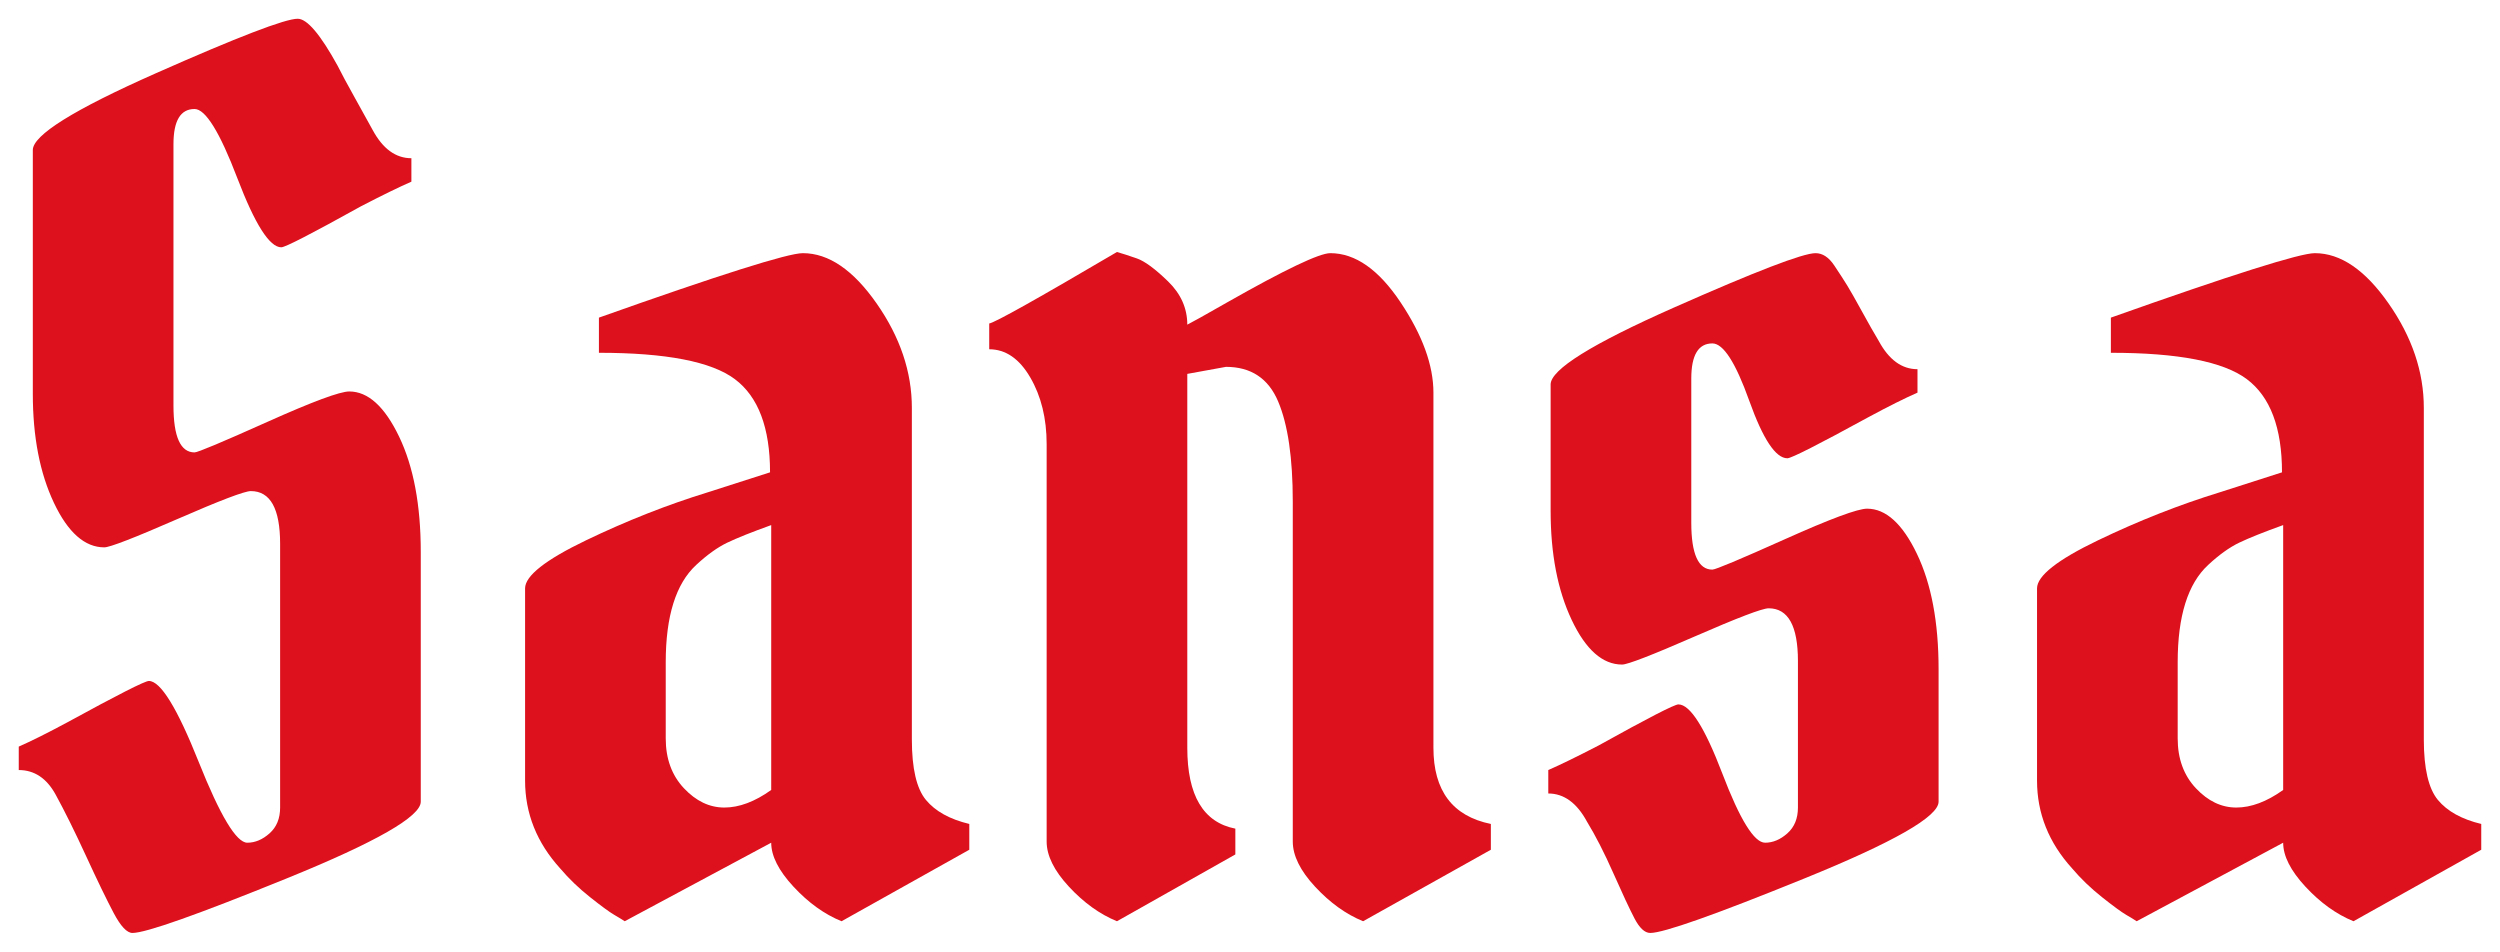
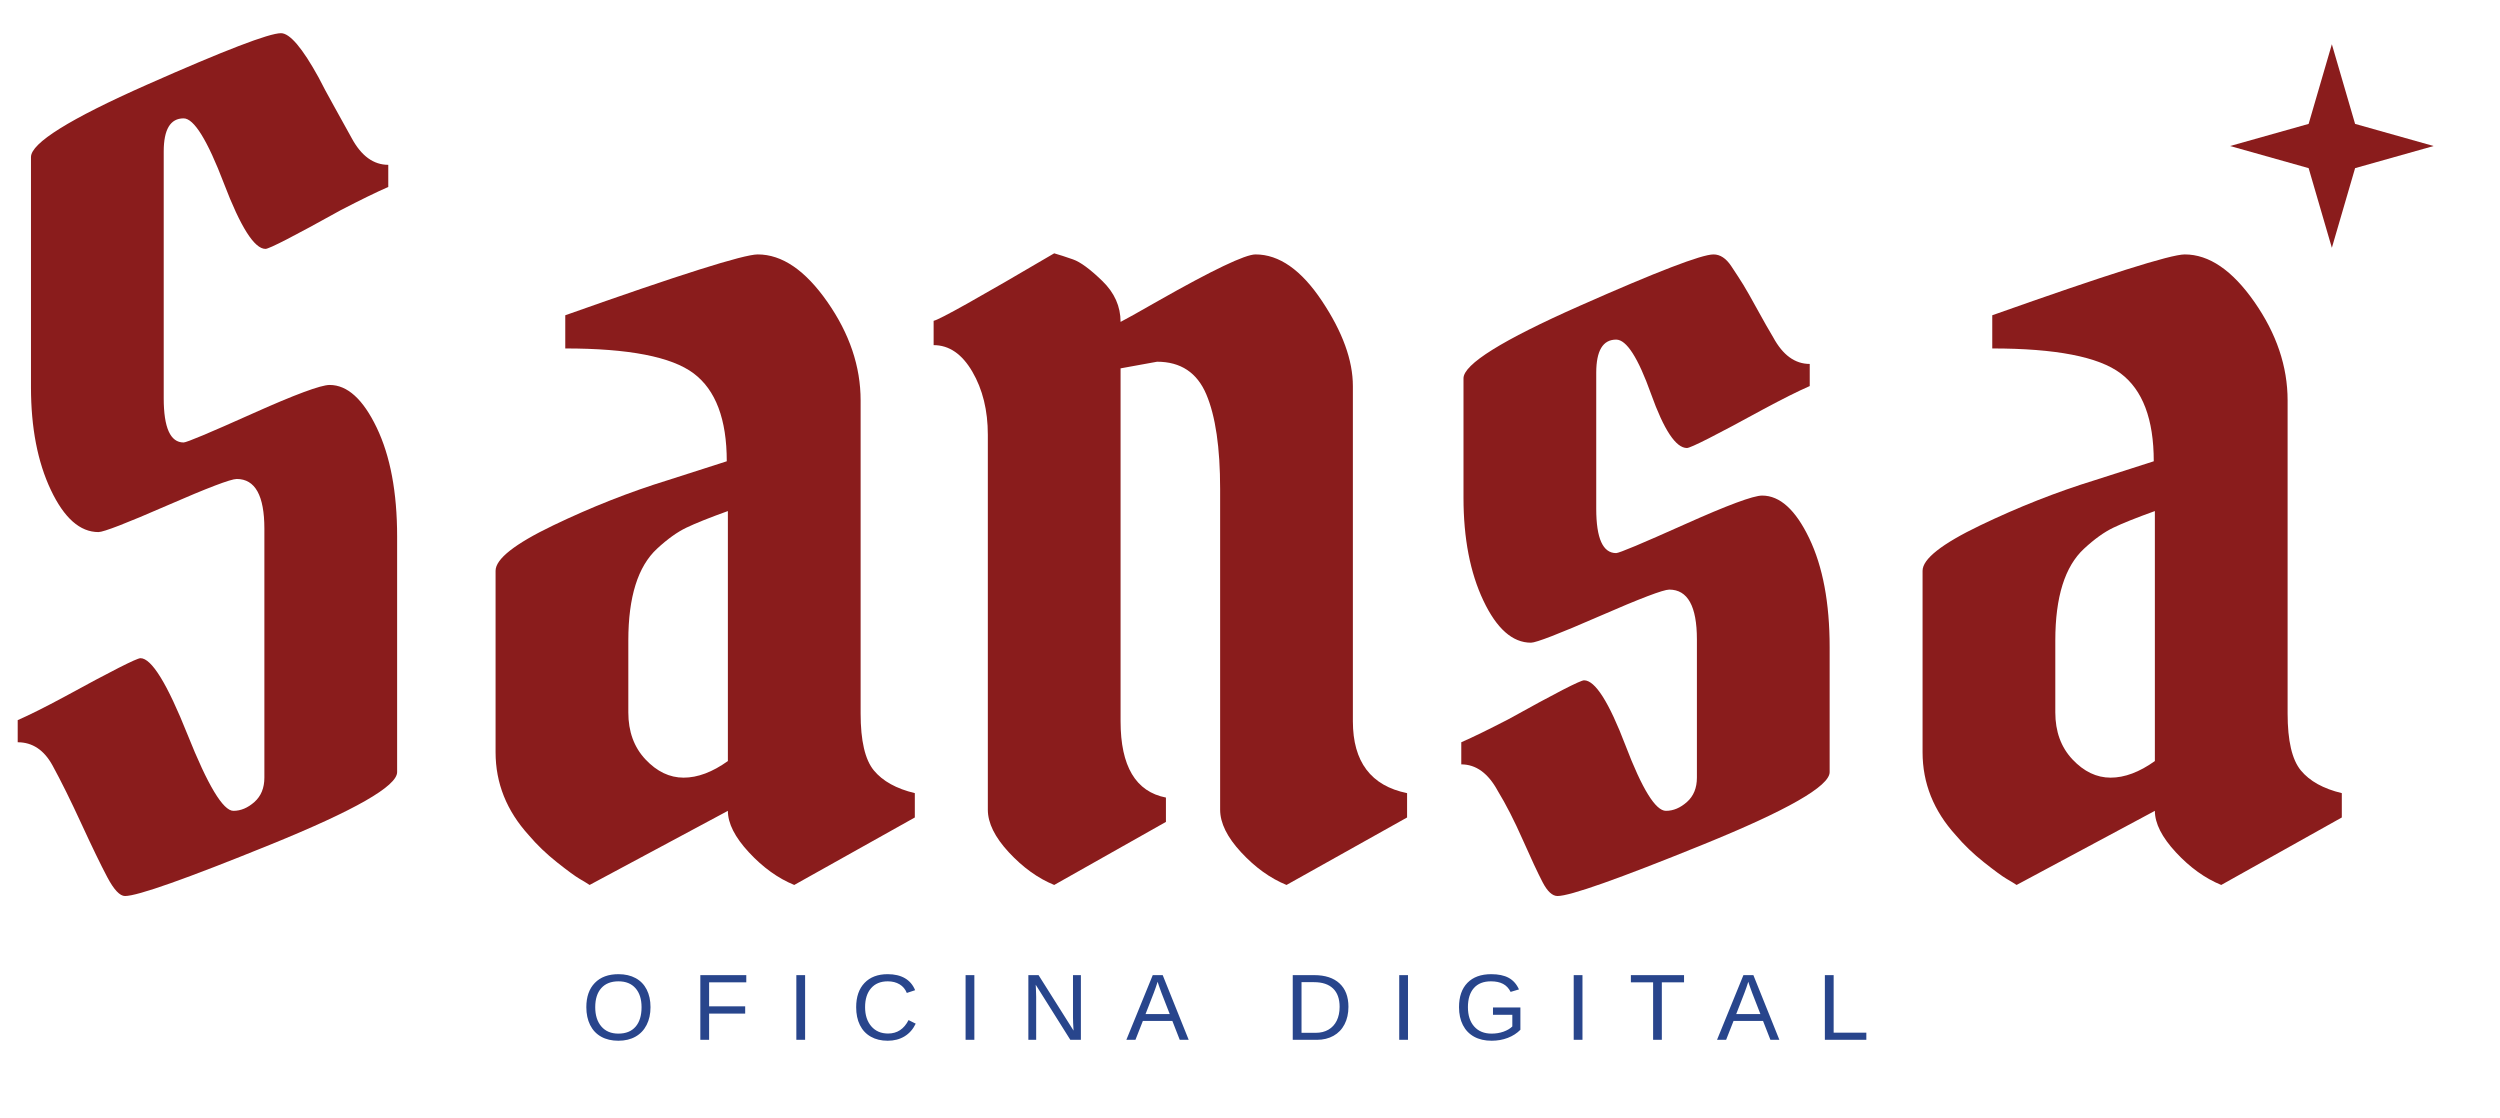
- <svg xmlns="http://www.w3.org/2000/svg" viewBox="22 -786 2133 812" fill="#DC111D">
+ <svg xmlns="http://www.w3.org/2000/svg" viewBox="22 -800 2260 1010" fill="#8A1C1C">
  <g transform="scale(1,-1)">
    <path transform="translate(0,0)" d="M111 319Q86 319 68.0 357.0Q50 395 50 450V658Q50 677 155.0 723.5Q260 770 276 770Q288 770 310 730Q315 720 324.5 703.0Q334 686 340 675Q353 651 373 651V631Q357 624 330 610Q267 575 262 575Q247 575 224.5 634.0Q202 693 188 693Q170 693 170 663V440Q170 400 188 400Q192 400 250.0 426.0Q308 452 320 452Q344 452 362.5 413.5Q381 375 381 315V102Q381 83 266.5 36.5Q152 -10 135 -10Q128 -10 119.0 7.0Q110 24 95.5 55.5Q81 87 69.5 108.0Q58 129 38 129V149Q54 156 80 170Q144 205 149 205Q164 205 191.5 136.0Q219 67 233 67Q243 67 252.0 75.0Q261 83 261 97V322Q261 367 236 367Q228 367 173.0 343.0Q118 319 111 319Z" />
    <path transform="translate(440,0)" d="M360 438V155Q360 118 372.0 103.5Q384 89 409 83V61L300 0Q278 9 259.0 29.5Q240 50 240 67L115 0Q112 2 106.0 5.5Q100 9 85.5 20.5Q71 32 60 45Q30 78 30 120V284Q30 300 82.0 325.0Q134 350 186 366L239 383Q239 440 209.0 462.5Q179 485 93 485V515Q248 570 267 570Q300 570 330.0 527.0Q360 484 360 438ZM240 112V338Q215 329 202.5 323.0Q190 317 176 304Q150 280 150 221V156Q150 130 165.5 113.5Q181 97 200.0 97.0Q219 97 240 112Z" />
    <path transform="translate(865,0)" d="M50 68V407Q50 440 36.0 464.0Q22 488 1 488V510Q8 511 110 571Q117 569 127.0 565.5Q137 562 153.5 546.0Q170 530 170 509Q176 512 204 528Q278 570 292 570Q324 570 352.0 528.0Q380 486 380 451V148Q380 93 429 83V61L320 0Q298 9 279.0 29.5Q260 50 260 68V358Q260 414 247.5 443.5Q235 473 203 473L170 467V148Q170 87 211 79V57L110 0Q88 9 69.0 29.5Q50 50 50 68Z" />
    <path transform="translate(1310,0)" d="M96 219Q71 219 53.0 257.0Q35 295 35 350V458Q35 477 140.0 523.5Q245 570 261 570Q270 570 277.0 559.5Q284 549 288.0 542.5Q292 536 300.5 520.5Q309 505 315 495Q328 471 348 471V451Q332 444 306 430Q242 395 237 395Q222 395 204.5 444.0Q187 493 173 493Q155 493 155 463V340Q155 300 173 300Q177 300 235.0 326.0Q293 352 305 352Q329 352 347.5 313.5Q366 275 366 215V102Q366 83 251.5 36.5Q137 -10 120 -10Q113 -10 106.5 2.5Q100 15 88.5 41.0Q77 67 66 85Q53 109 33 109V129Q49 136 76 150Q139 185 144 185Q159 185 181.5 126.0Q204 67 218 67Q228 67 237.0 75.0Q246 83 246 97V222Q246 267 221 267Q213 267 158.0 243.0Q103 219 96 219Z" />
    <path transform="translate(1730,0)" d="M360 438V155Q360 118 372.0 103.5Q384 89 409 83V61L300 0Q278 9 259.0 29.5Q240 50 240 67L115 0Q112 2 106.0 5.5Q100 9 85.5 20.5Q71 32 60 45Q30 78 30 120V284Q30 300 82.0 325.0Q134 350 186 366L239 383Q239 440 209.0 462.5Q179 485 93 485V515Q248 570 267 570Q300 570 330.0 527.0Q360 484 360 438ZM240 112V338Q215 329 202.5 323.0Q190 317 176 304Q150 280 150 221V156Q150 130 165.5 113.5Q181 97 200.0 97.0Q219 97 240 112Z" />
  </g>
+   <path fill="#8A1C1C" d="M2130 -760 L2151 -688 L2222 -668 L2151 -648 L2130 -576 L2109 -648 L2038 -668 L2109 -688 Z" />
+   <text x="1130" y="140" text-anchor="middle" fill="#28458C" font-family="Arial,sans-serif" font-size="85" font-weight="500" letter-spacing="34">OFICINA DIGITAL</text>
</svg>
